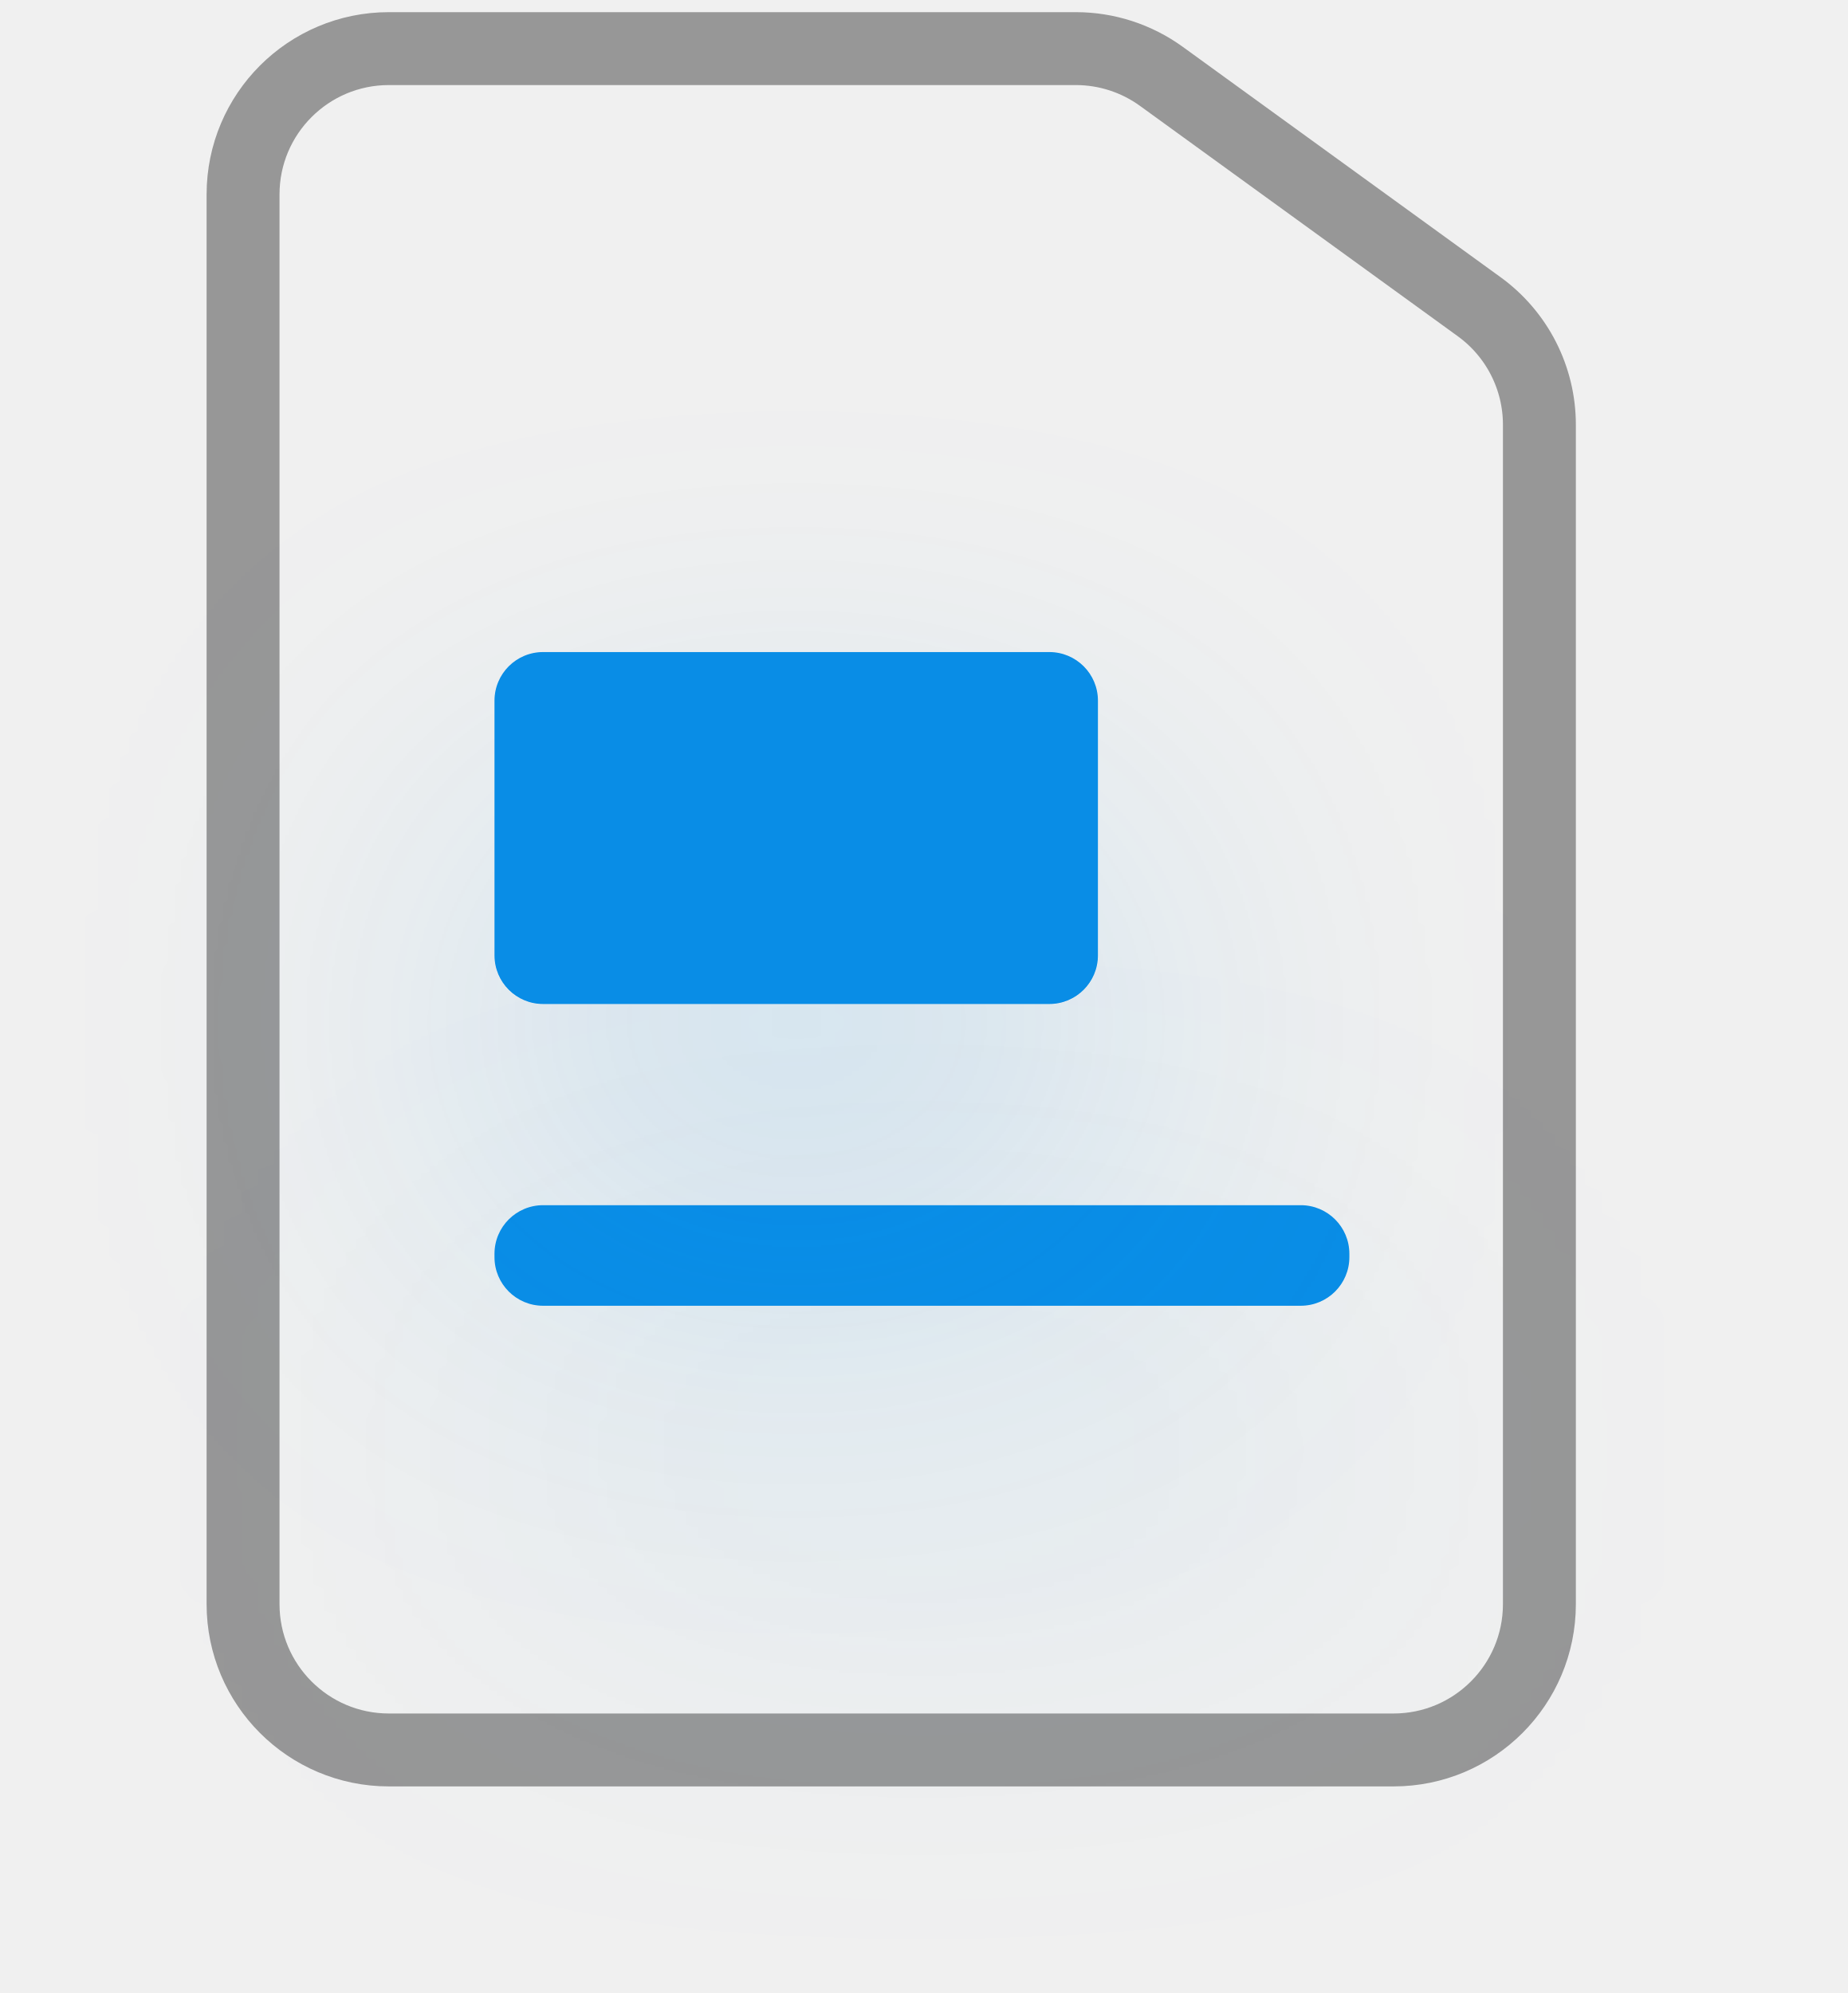
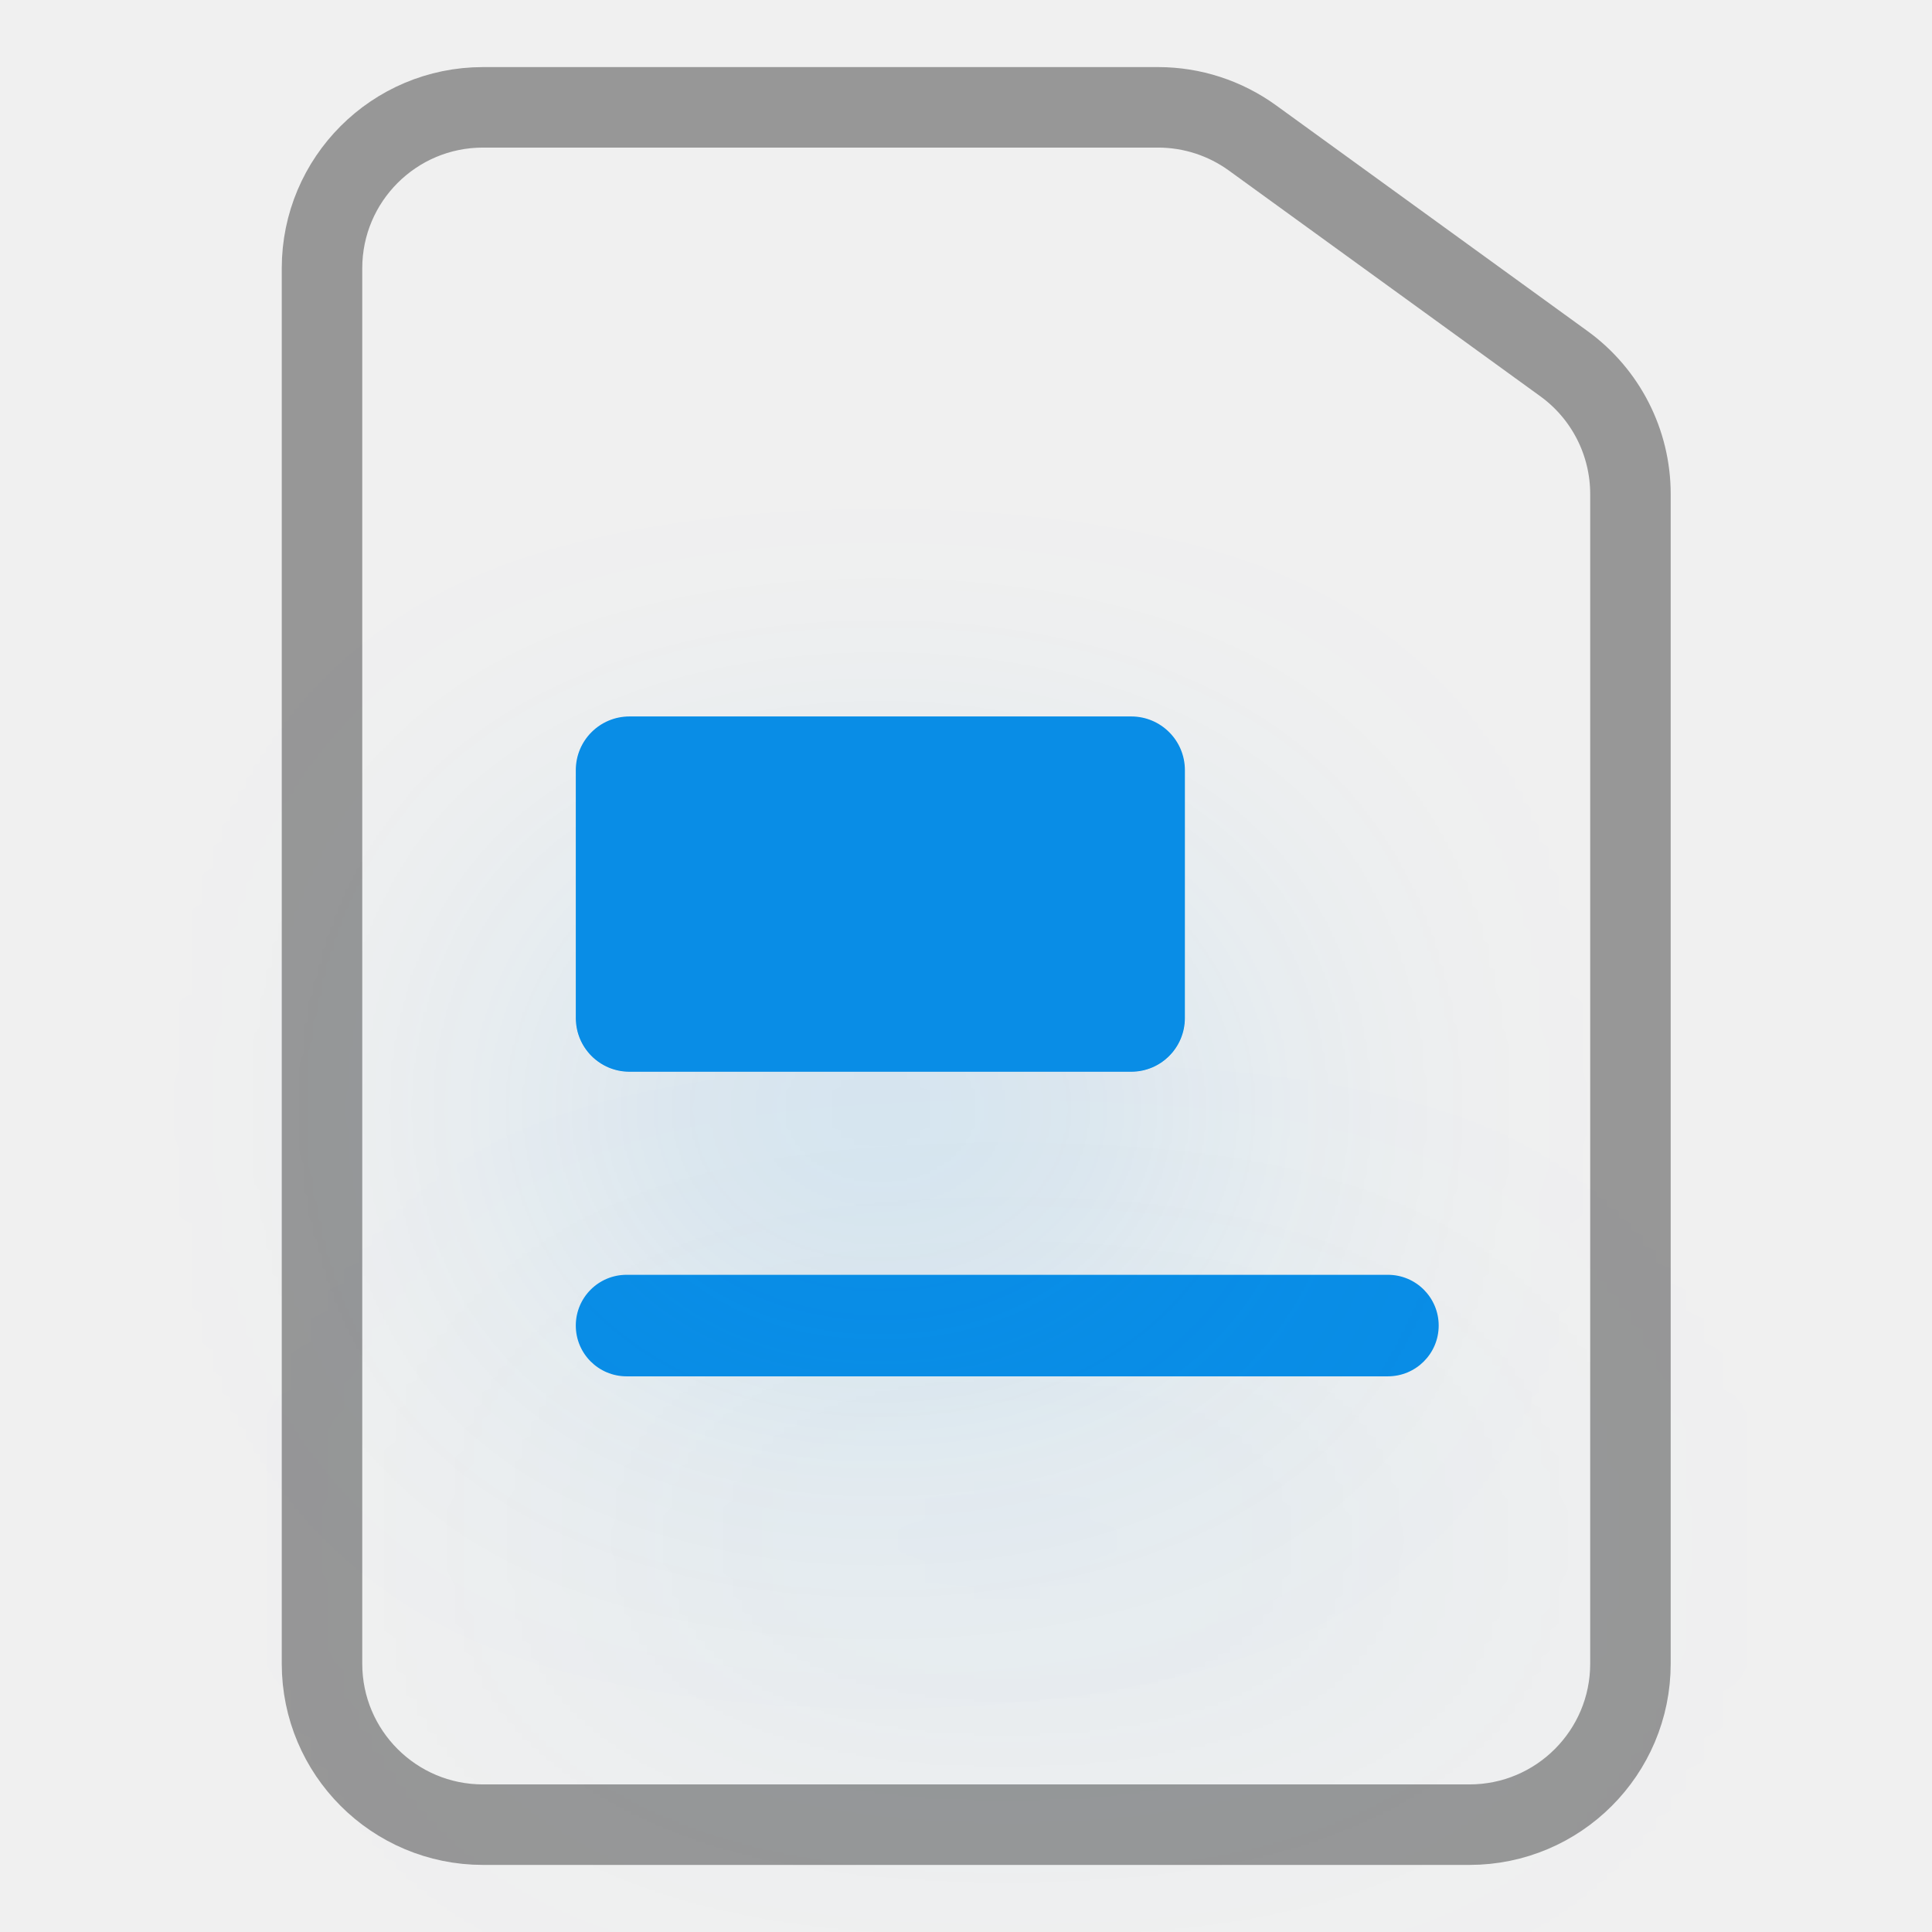
- <svg xmlns="http://www.w3.org/2000/svg" width="38" height="41" viewBox="0 0 38 41" fill="none">
-   <path d="M5 4C5 2.343 6.343 1 8 1H22.131C22.763 1 23.379 1.2 23.891 1.571L30.427 6.309C31.206 6.873 31.667 7.776 31.667 8.738V33C31.667 34.657 30.323 36 28.667 36H8C6.343 36 5 34.657 5 33V4Z" stroke="#979797" stroke-width="1.5" />
-   <g filter="url(#filter0_d_210_3092)">
-     <rect x="10.172" y="24.793" width="17.586" height="2.069" rx="1" fill="#098DE6" />
-   </g>
-   <g filter="url(#filter1_d_210_3092)">
-     <rect x="10.172" y="13.414" width="12.414" height="7.241" rx="1" fill="#098DE6" />
+ <svg xmlns="http://www.w3.org/2000/svg" width="36" height="36" viewBox="0 0 36 36" fill="none">
+   <g clip-path="url(#clip0_182_11486)">
+     <path d="M6 5C6 3.343 7.343 2 9 2H21.579C22.211 2 22.827 2.2 23.339 2.571L29.142 6.777C29.92 7.341 30.381 8.244 30.381 9.206V31C30.381 32.657 29.038 34 27.381 34H9C7.343 34 6 32.657 6 31V5Z" stroke="#979797" stroke-width="1.5" />
+     <g filter="url(#filter0_d_182_11486)">
+       <rect x="10.729" y="23.754" width="16.079" height="1.892" rx="0.946" fill="#098DE6" />
+     </g>
+     <g filter="url(#filter1_d_182_11486)">
+       <rect x="10.729" y="13.35" width="11.35" height="6.621" rx="1" fill="#098DE6" />
+     </g>
  </g>
  <defs>
-     <filter id="filter0_d_210_3092" x="0.172" y="18.793" width="37.586" height="22.069" filterUnits="userSpaceOnUse" color-interpolation-filters="sRGB">
+     <filter id="filter0_d_182_11486" x="0.729" y="17.754" width="36.079" height="21.892" filterUnits="userSpaceOnUse" color-interpolation-filters="sRGB">
      <feFlood flood-opacity="0" result="BackgroundImageFix" />
      <feColorMatrix in="SourceAlpha" type="matrix" values="0 0 0 0 0 0 0 0 0 0 0 0 0 0 0 0 0 0 127 0" result="hardAlpha" />
      <feOffset dy="4" />
      <feGaussianBlur stdDeviation="5" />
      <feComposite in2="hardAlpha" operator="out" />
      <feColorMatrix type="matrix" values="0 0 0 0 0.035 0 0 0 0 0.553 0 0 0 0 0.902 0 0 0 0.2 0" />
-       <feBlend mode="normal" in2="BackgroundImageFix" result="effect1_dropShadow_210_3092" />
-       <feBlend mode="normal" in="SourceGraphic" in2="effect1_dropShadow_210_3092" result="shape" />
+       <feBlend mode="normal" in2="BackgroundImageFix" result="effect1_dropShadow_182_11486" />
+       <feBlend mode="normal" in="SourceGraphic" in2="effect1_dropShadow_182_11486" result="shape" />
    </filter>
-     <filter id="filter1_d_210_3092" x="0.172" y="7.414" width="32.414" height="27.241" filterUnits="userSpaceOnUse" color-interpolation-filters="sRGB">
+     <filter id="filter1_d_182_11486" x="0.729" y="7.35" width="31.35" height="26.621" filterUnits="userSpaceOnUse" color-interpolation-filters="sRGB">
      <feFlood flood-opacity="0" result="BackgroundImageFix" />
      <feColorMatrix in="SourceAlpha" type="matrix" values="0 0 0 0 0 0 0 0 0 0 0 0 0 0 0 0 0 0 127 0" result="hardAlpha" />
      <feOffset dy="4" />
      <feGaussianBlur stdDeviation="5" />
      <feComposite in2="hardAlpha" operator="out" />
      <feColorMatrix type="matrix" values="0 0 0 0 0.035 0 0 0 0 0.553 0 0 0 0 0.902 0 0 0 0.2 0" />
-       <feBlend mode="normal" in2="BackgroundImageFix" result="effect1_dropShadow_210_3092" />
-       <feBlend mode="normal" in="SourceGraphic" in2="effect1_dropShadow_210_3092" result="shape" />
+       <feBlend mode="normal" in2="BackgroundImageFix" result="effect1_dropShadow_182_11486" />
+       <feBlend mode="normal" in="SourceGraphic" in2="effect1_dropShadow_182_11486" result="shape" />
    </filter>
+     <clipPath id="clip0_182_11486">
+       <rect width="36" height="36" fill="white" />
+     </clipPath>
  </defs>
</svg>
